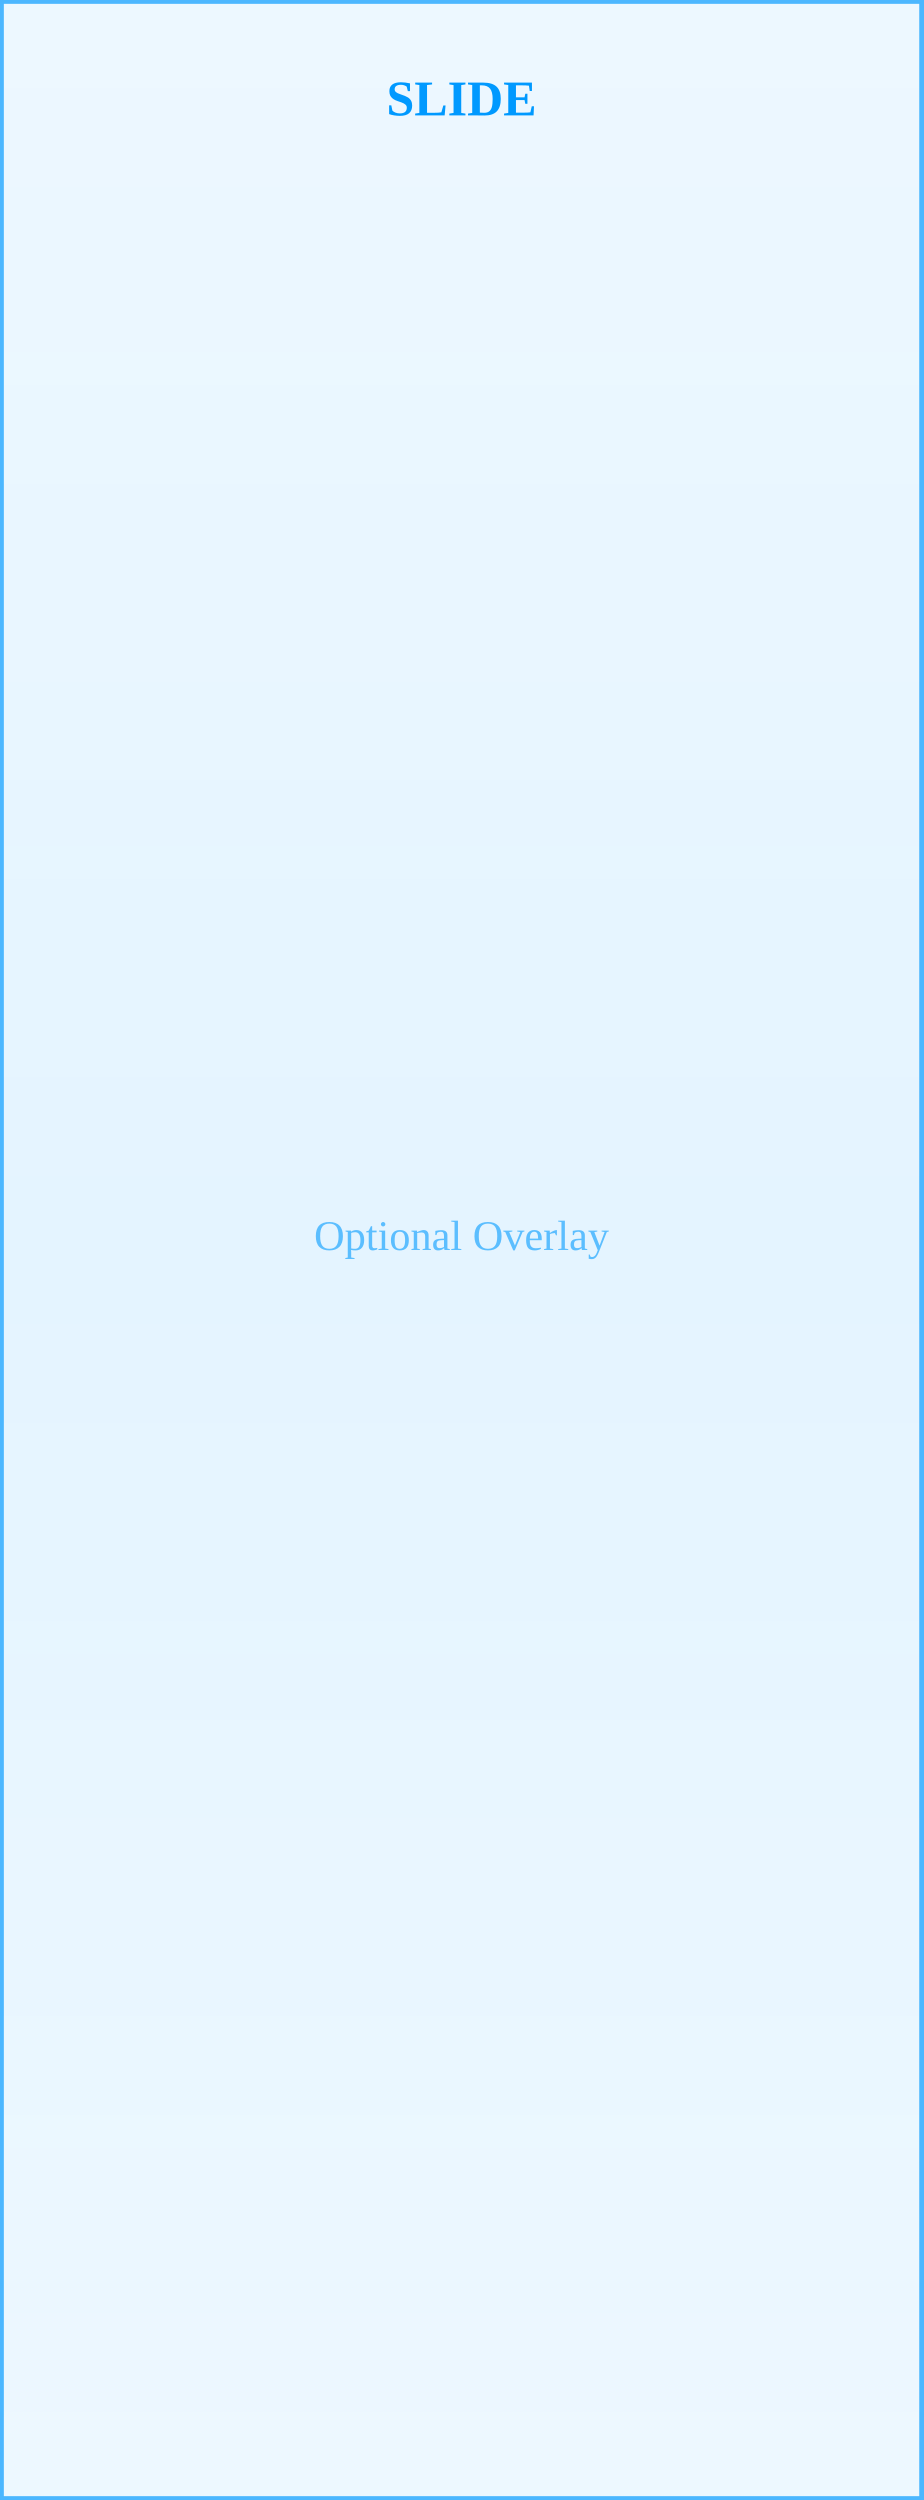
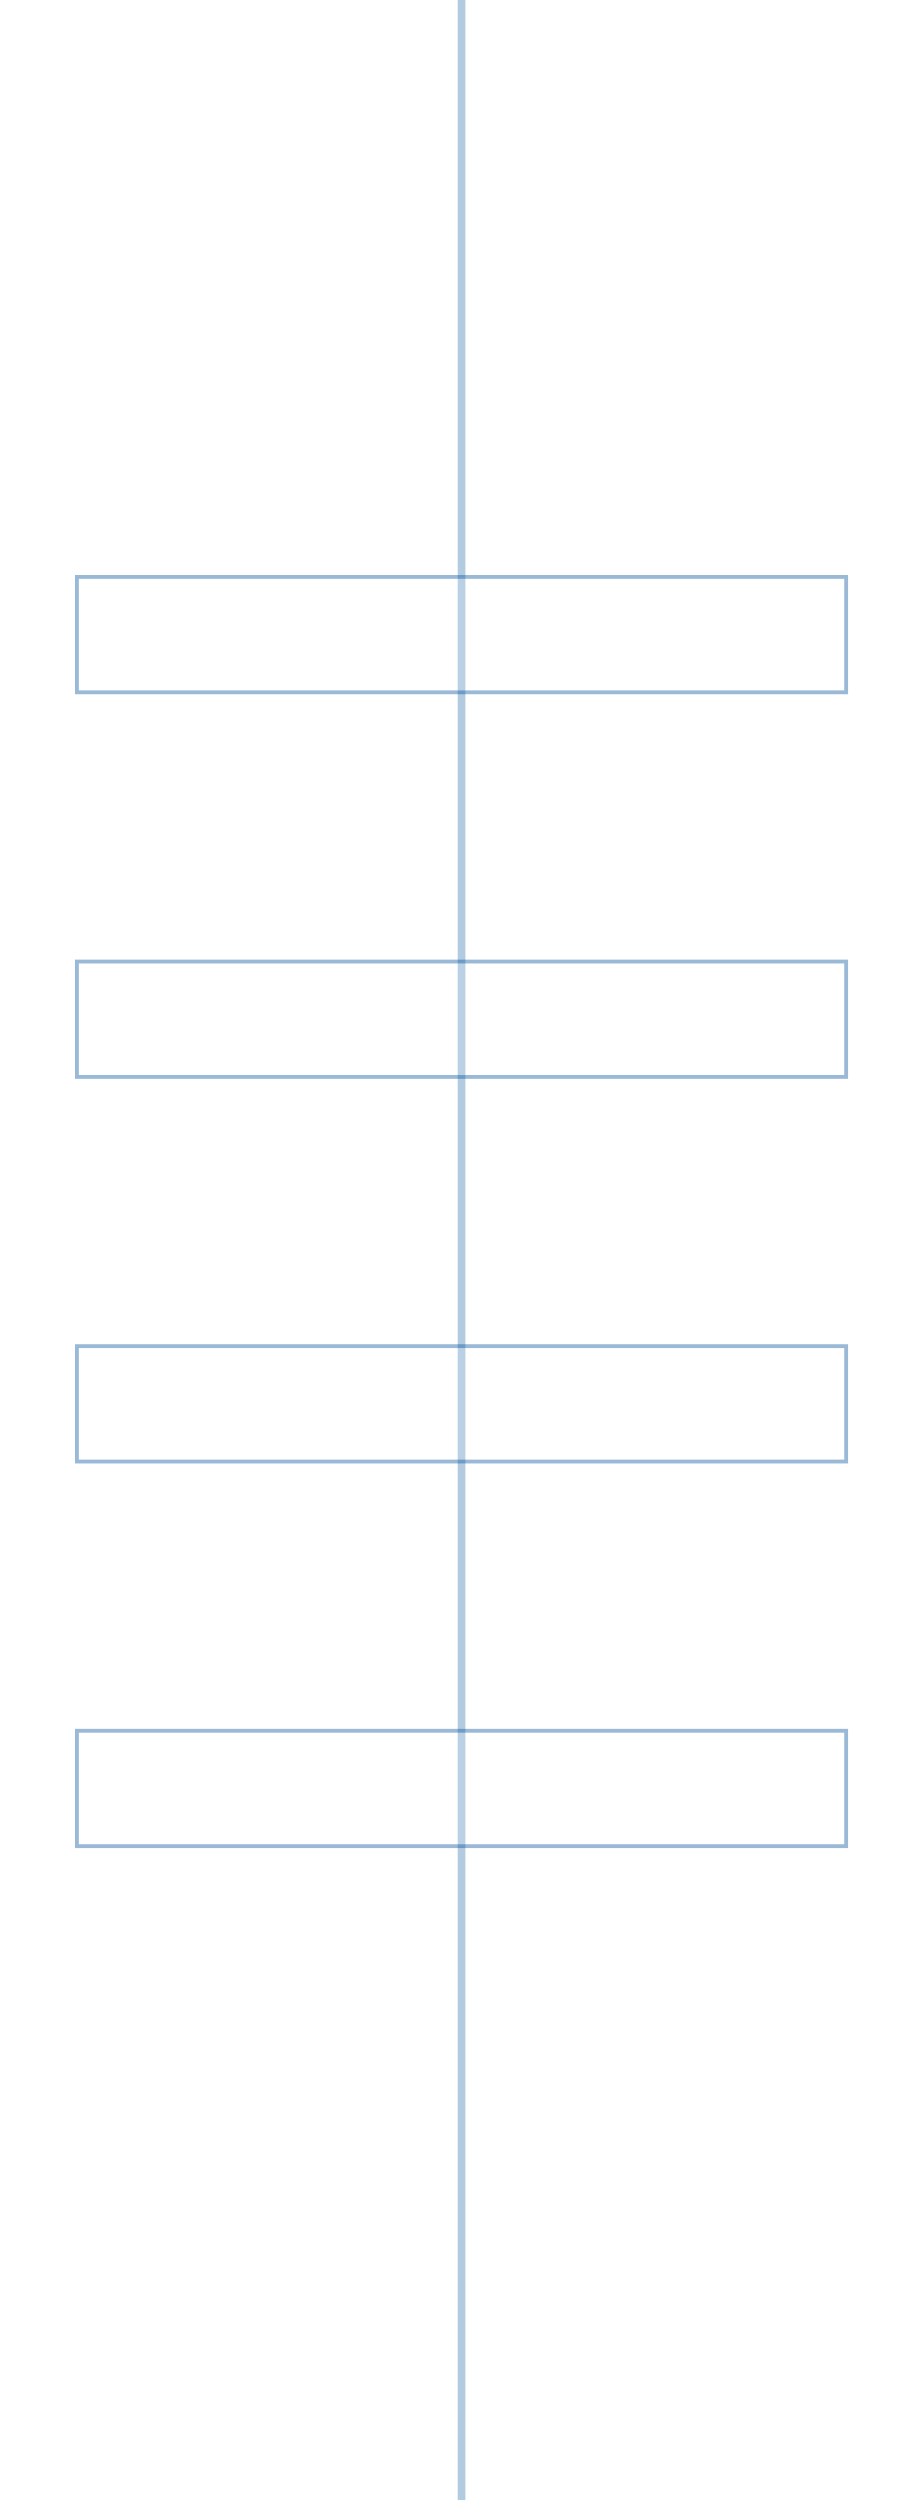
- <svg xmlns="http://www.w3.org/2000/svg" width="240" height="650">
+ <svg xmlns="http://www.w3.org/2000/svg" viewBox="0 0 240 650" width="240" height="650">
  <defs>
-     <linearGradient id="slideGradient" x1="0%" y1="0%" x2="0%" y2="100%">
-       <stop offset="0%" style="stop-color:#0099ff;stop-opacity:0.1" />
-       <stop offset="50%" style="stop-color:#0099ff;stop-opacity:0.15" />
-       <stop offset="100%" style="stop-color:#0099ff;stop-opacity:0.1" />
-     </linearGradient>
+     <style>
+       .cursor-line { stroke: rgba(0, 82, 155, 0.3); stroke-width: 2; }
+       .window { fill: rgba(255, 255, 255, 0.1); stroke: rgba(0, 82, 155, 0.4); stroke-width: 1; }
+     </style>
  </defs>
-   <rect width="240" height="650" fill="url(#slideGradient)" stroke="#0099ff" stroke-width="2" opacity="0.7" />
-   <text x="120" y="30" text-anchor="middle" fill="#0099ff" font-size="13" font-weight="bold">SLIDE</text>
-   <text x="120" y="325" text-anchor="middle" fill="#0099ff" font-size="11" opacity="0.6">Optional Overlay</text>
+   <rect width="240" height="650" fill="none" />
+   <line class="cursor-line" x1="120" y1="0" x2="120" y2="650" />
+   <rect class="window" x="20" y="150" width="200" height="30" />
+   <rect class="window" x="20" y="250" width="200" height="30" />
+   <rect class="window" x="20" y="350" width="200" height="30" />
+   <rect class="window" x="20" y="450" width="200" height="30" />
</svg>
